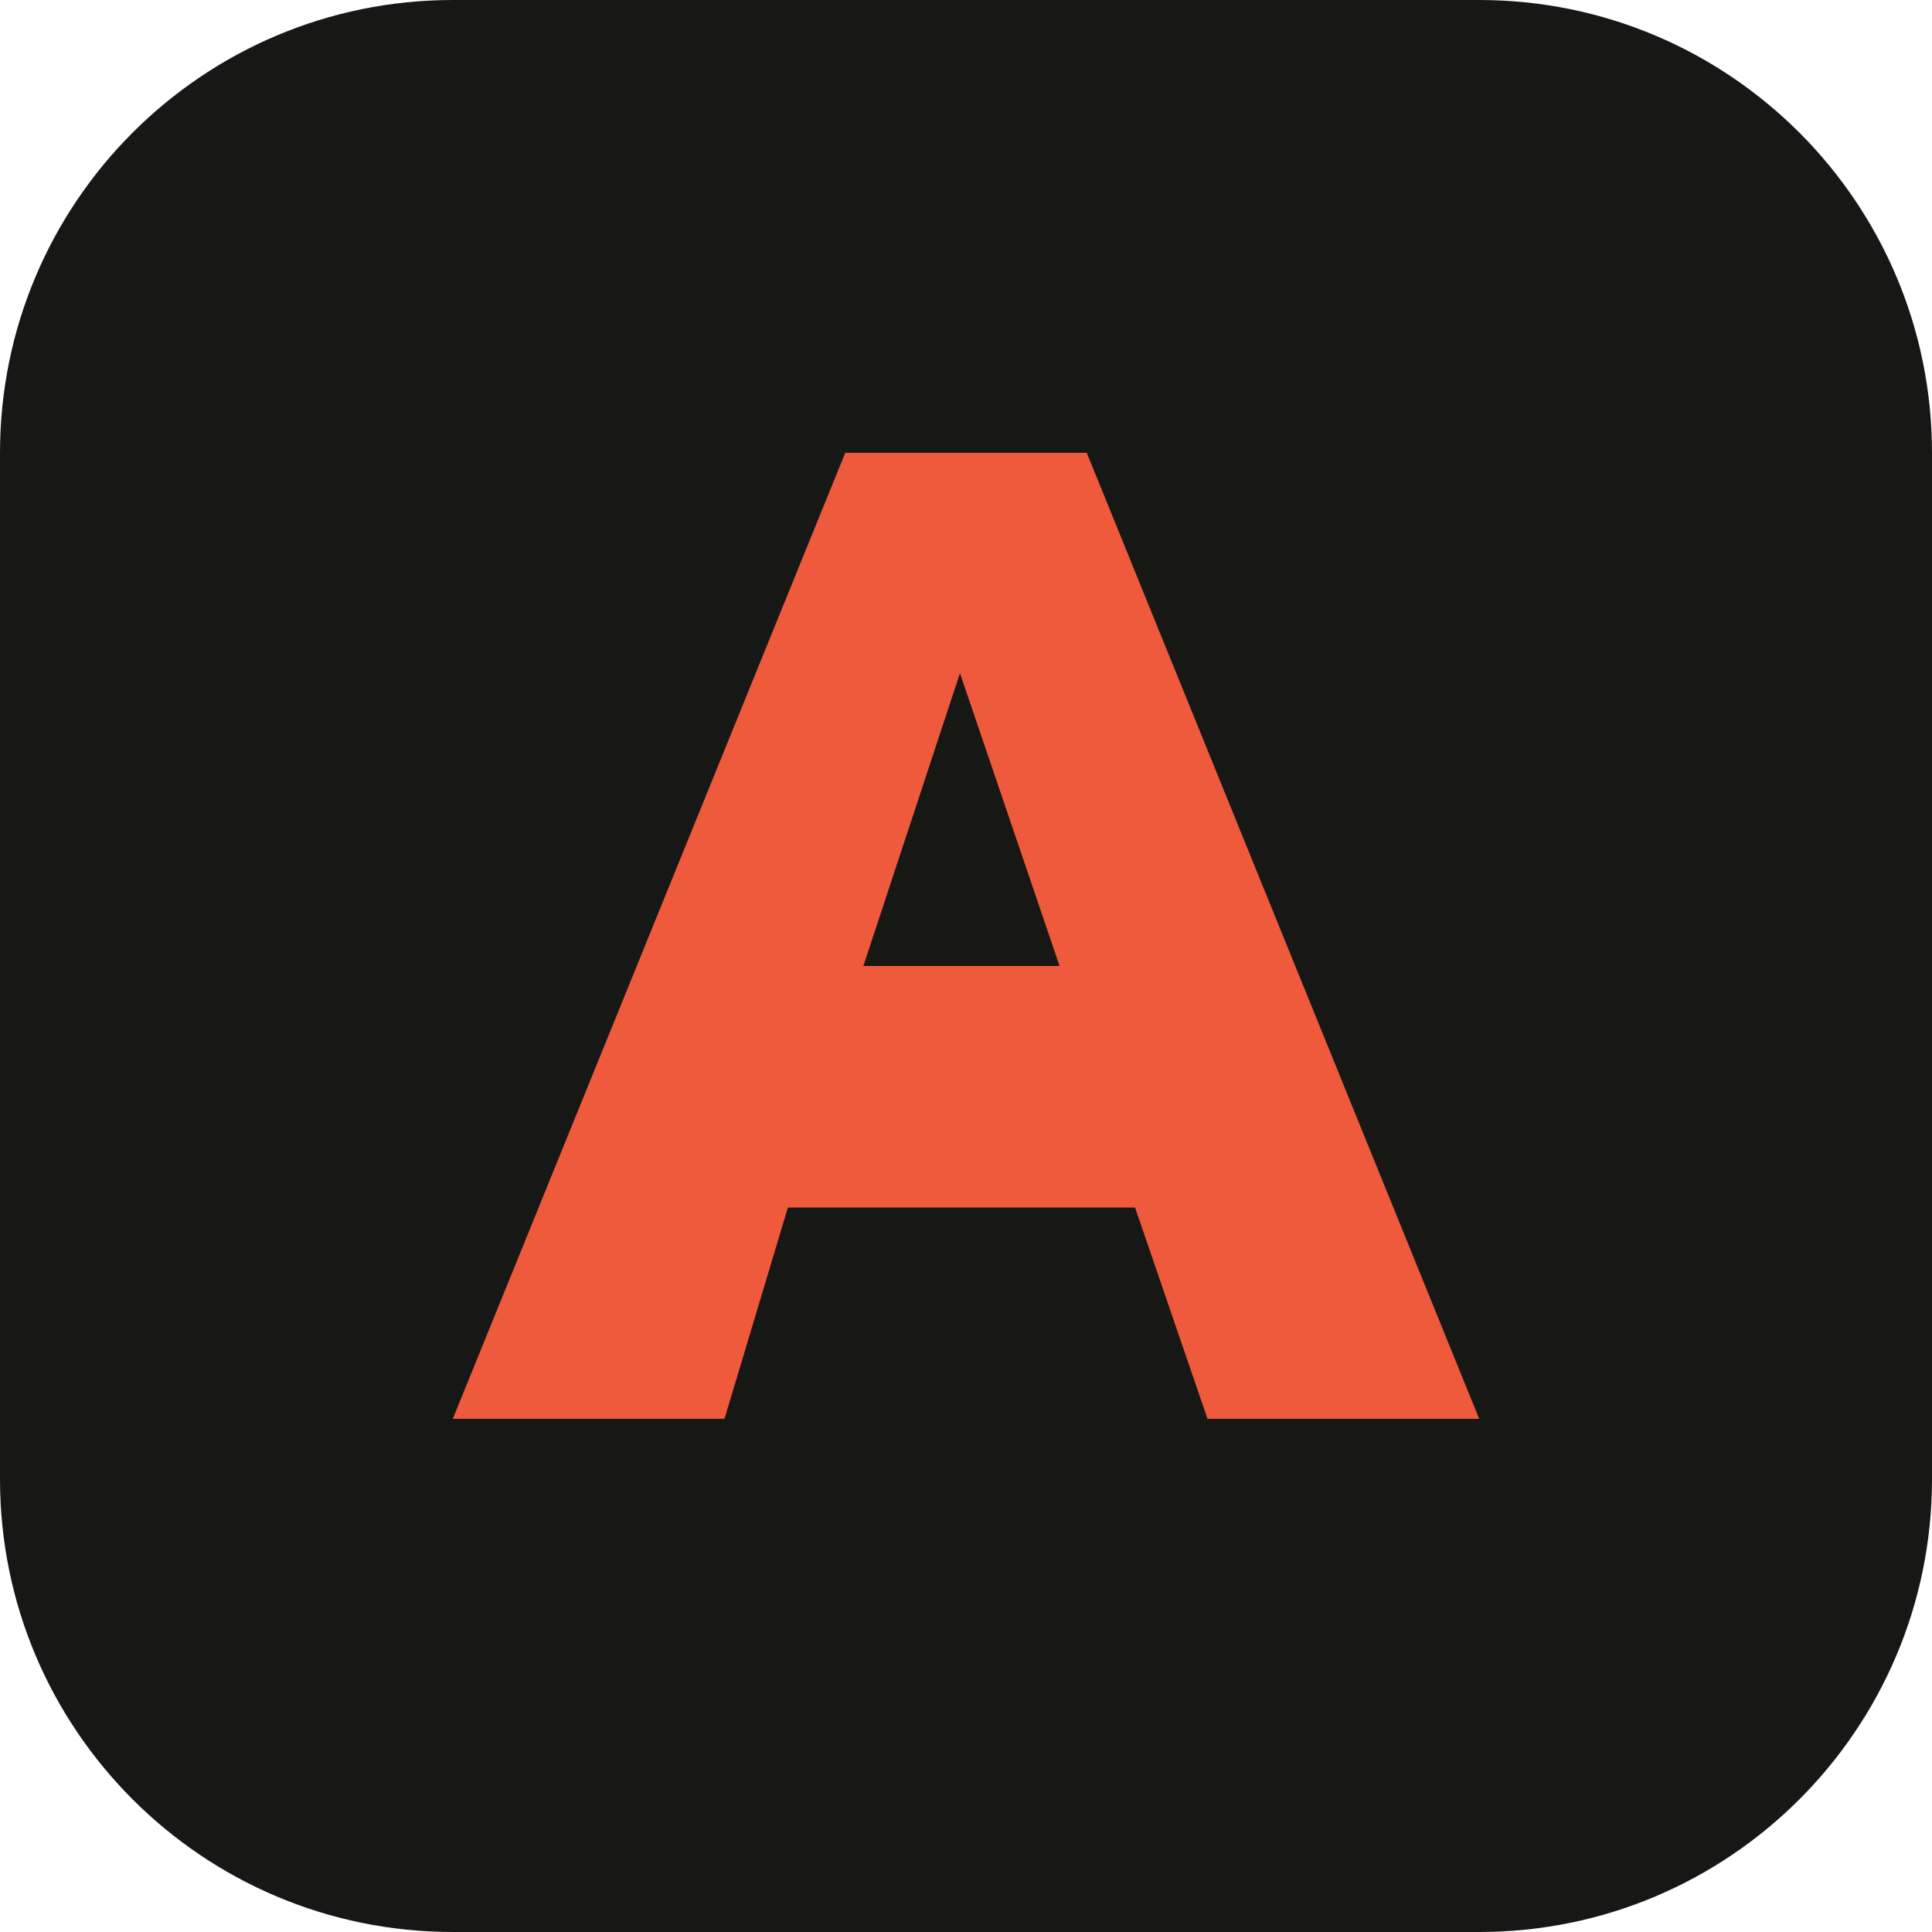
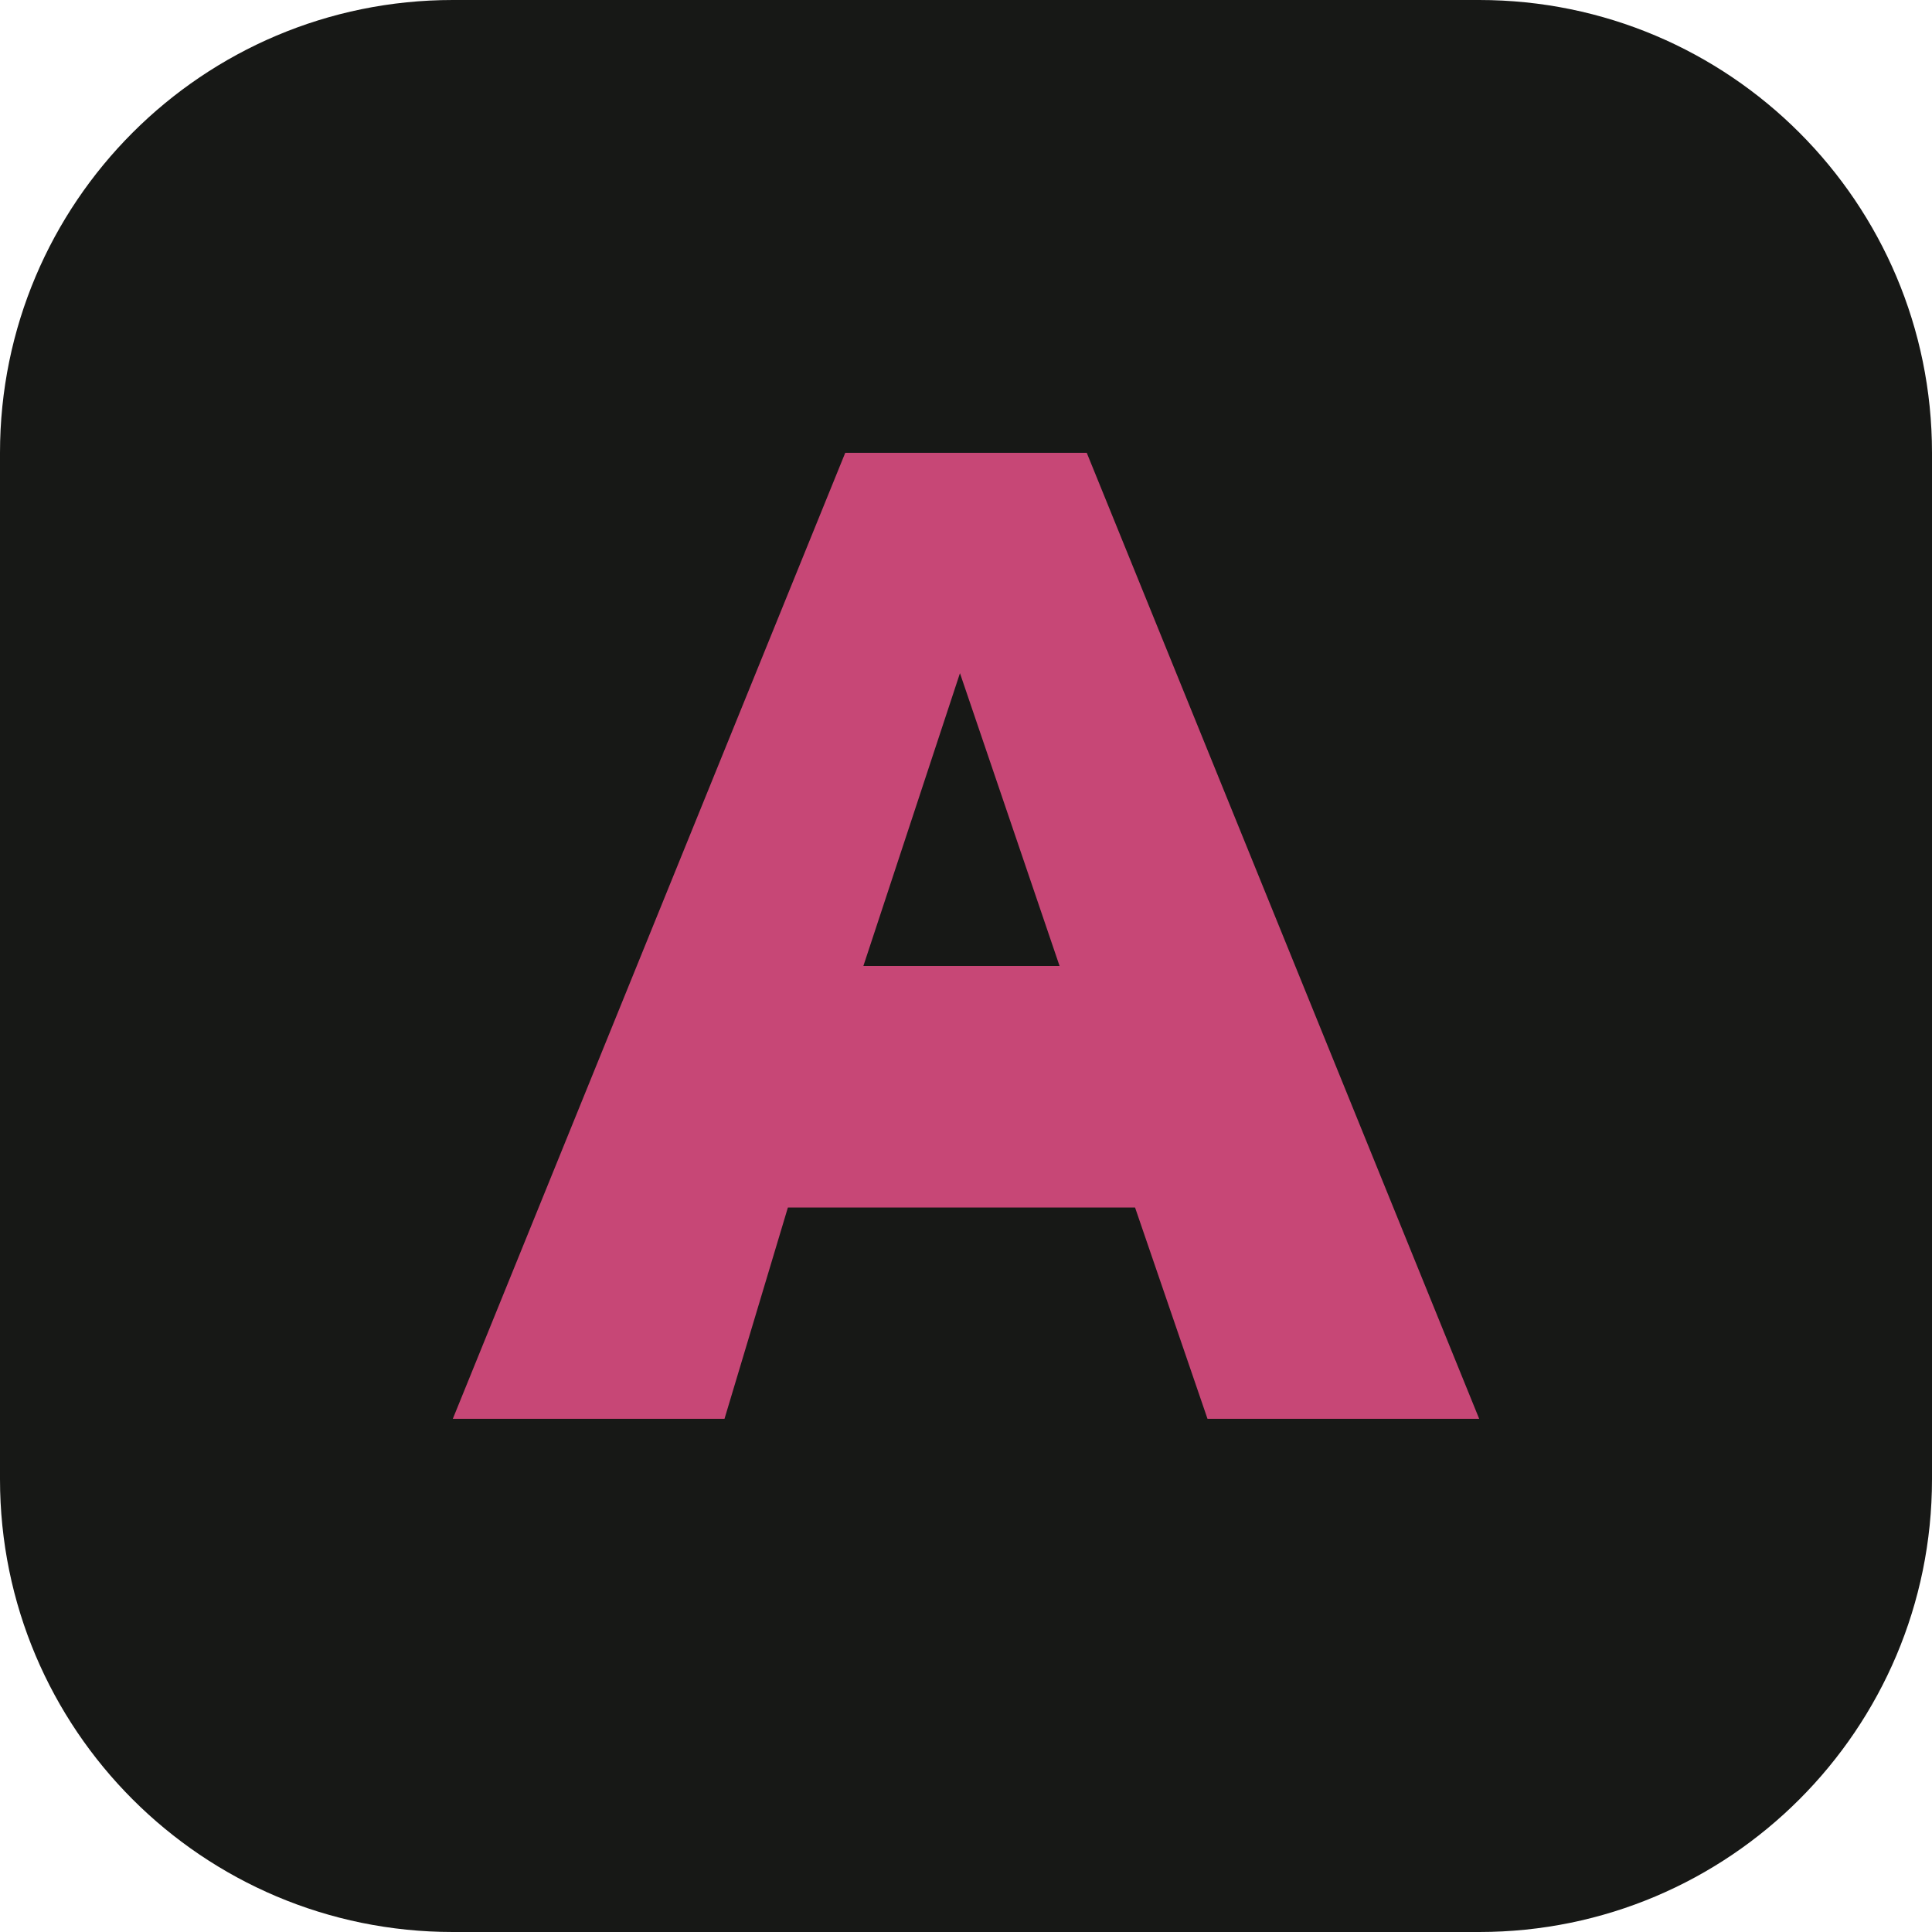
<svg xmlns="http://www.w3.org/2000/svg" viewBox="0 0 64 64">
  <rect width="64" height="64" rx="15" fill="#171816" />
-   <path d="M15 47 28 15h8l13 32h-9l-2.4-7H26.1L24 47h-9Zm13.6-15h6.5l-3.3-9.7L28.6 32Z" fill="#f05a3c" />
+   <path d="M15 47 28 15h8l13 32h-9l-2.4-7H26.1L24 47h-9Zm13.6-15h6.5l-3.3-9.7L28.6 32Z" fill="#c74776" />
</svg>
